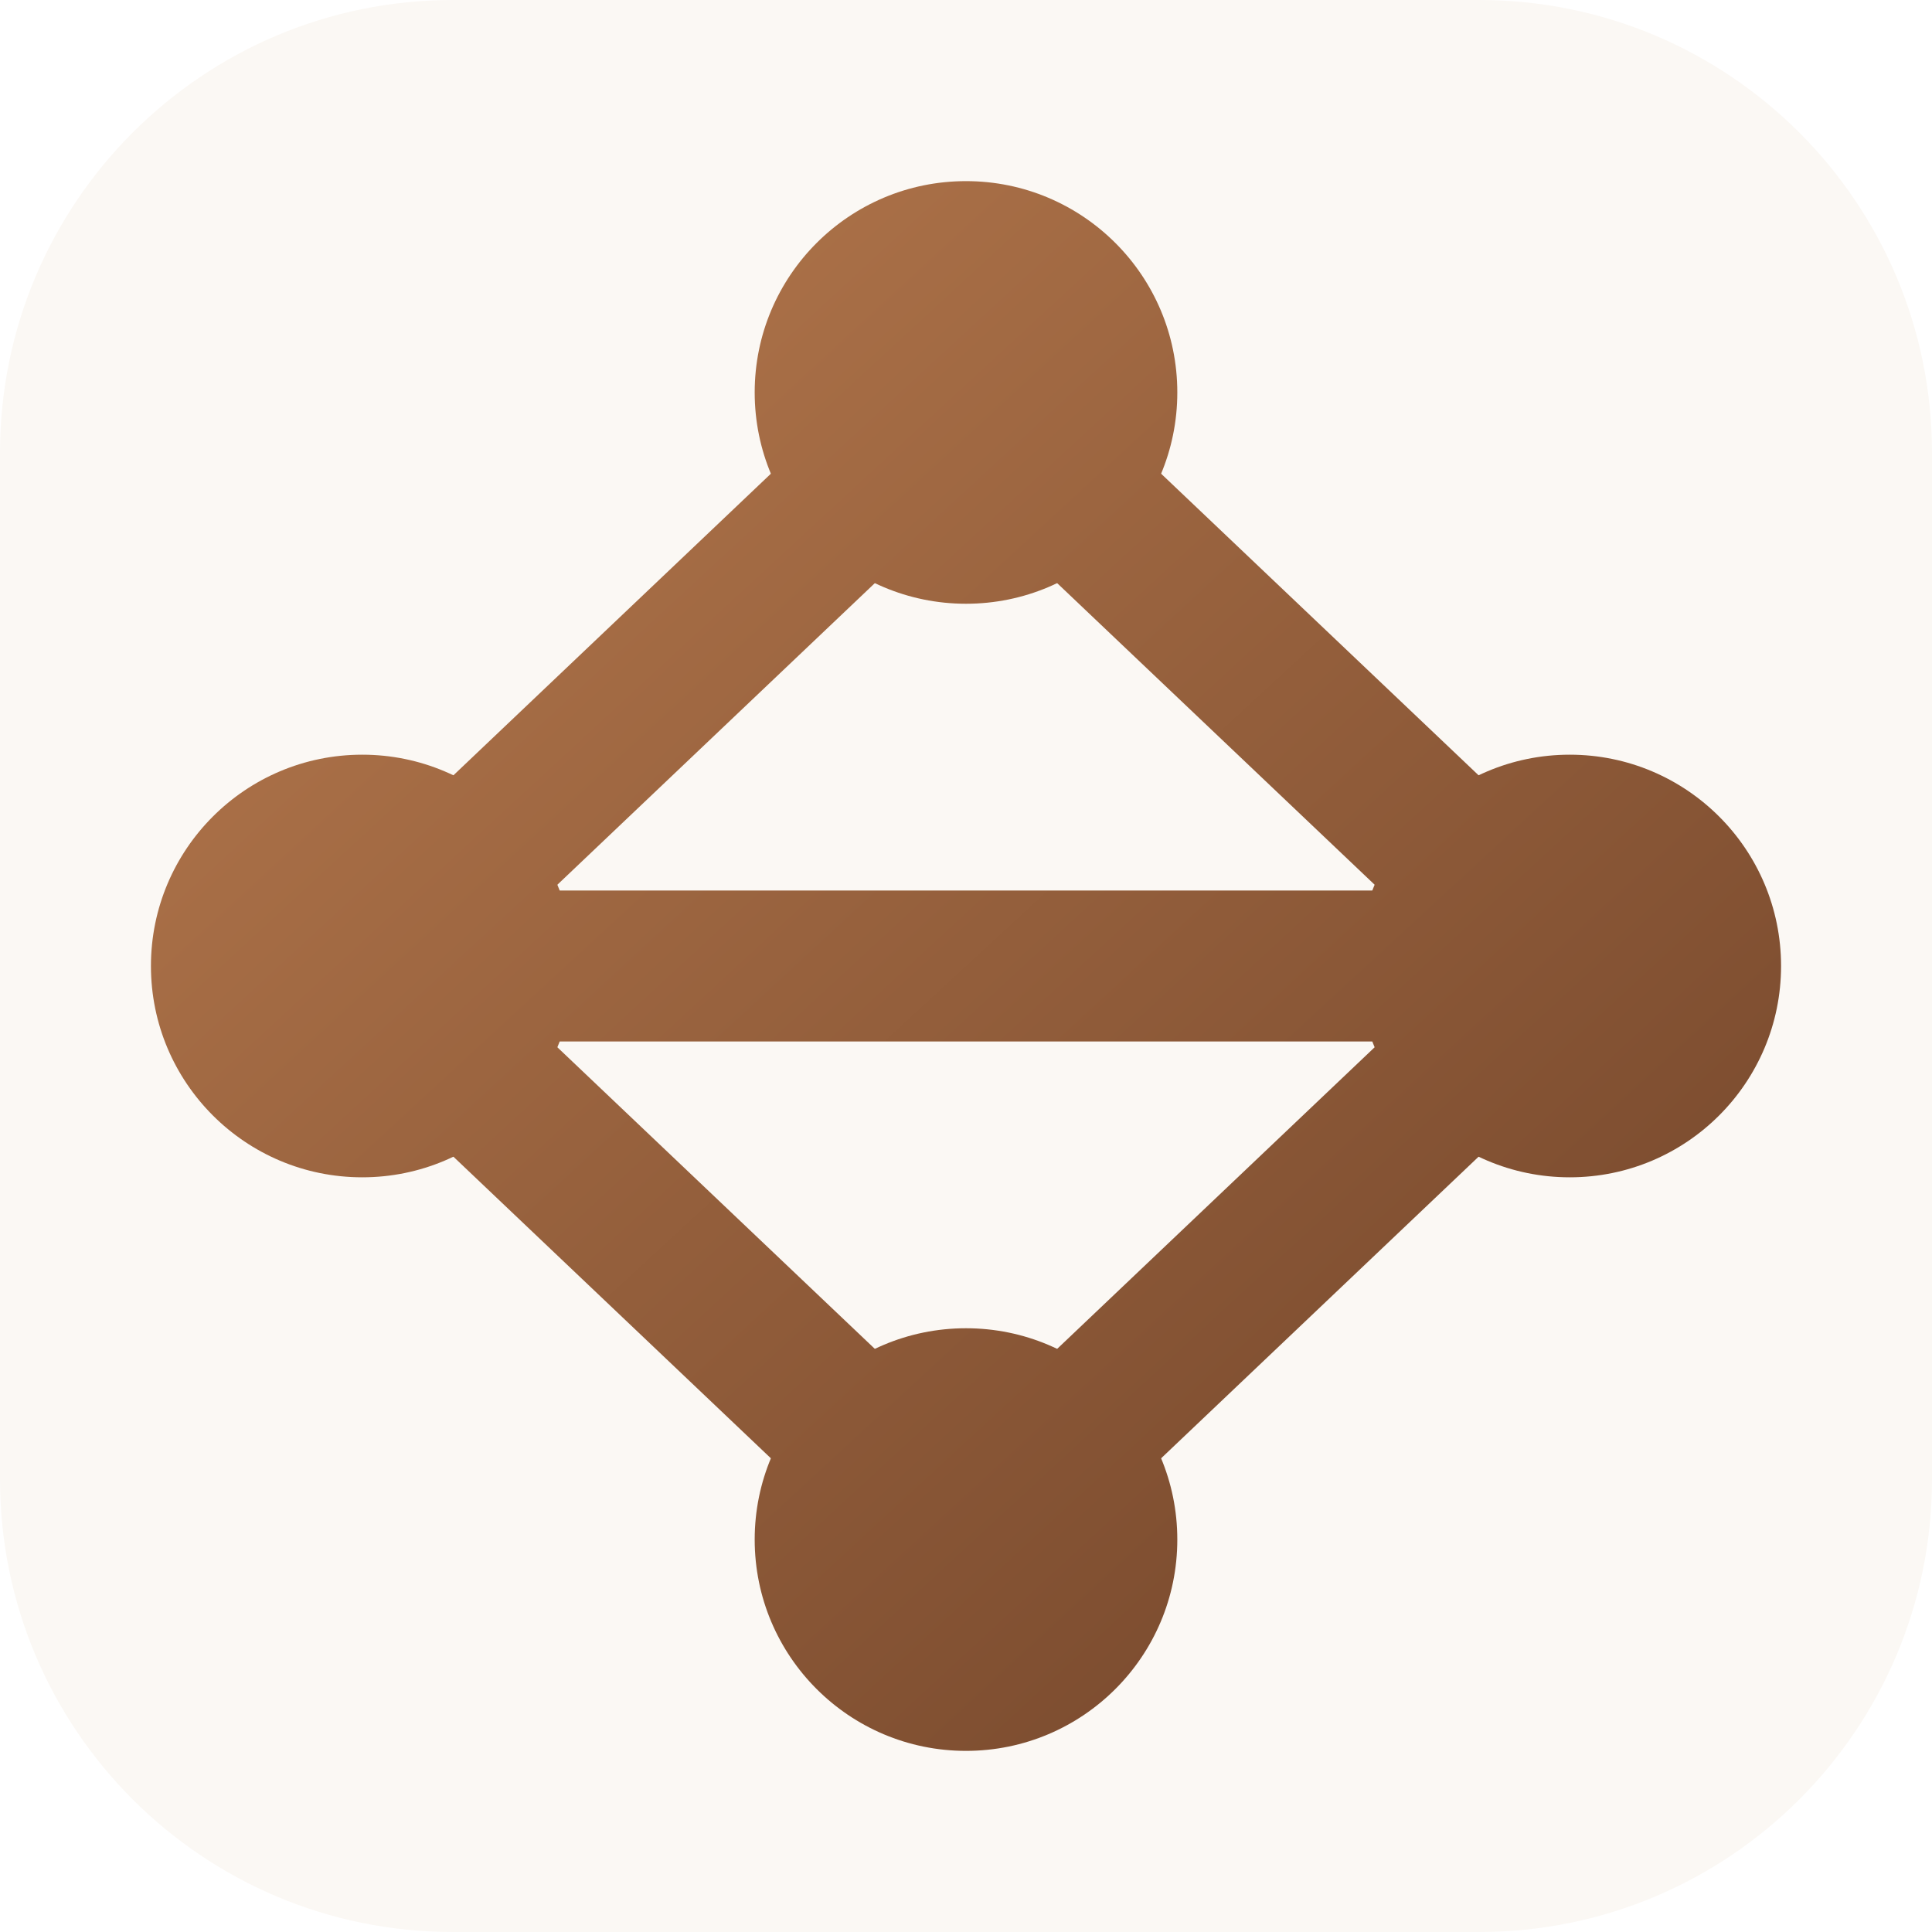
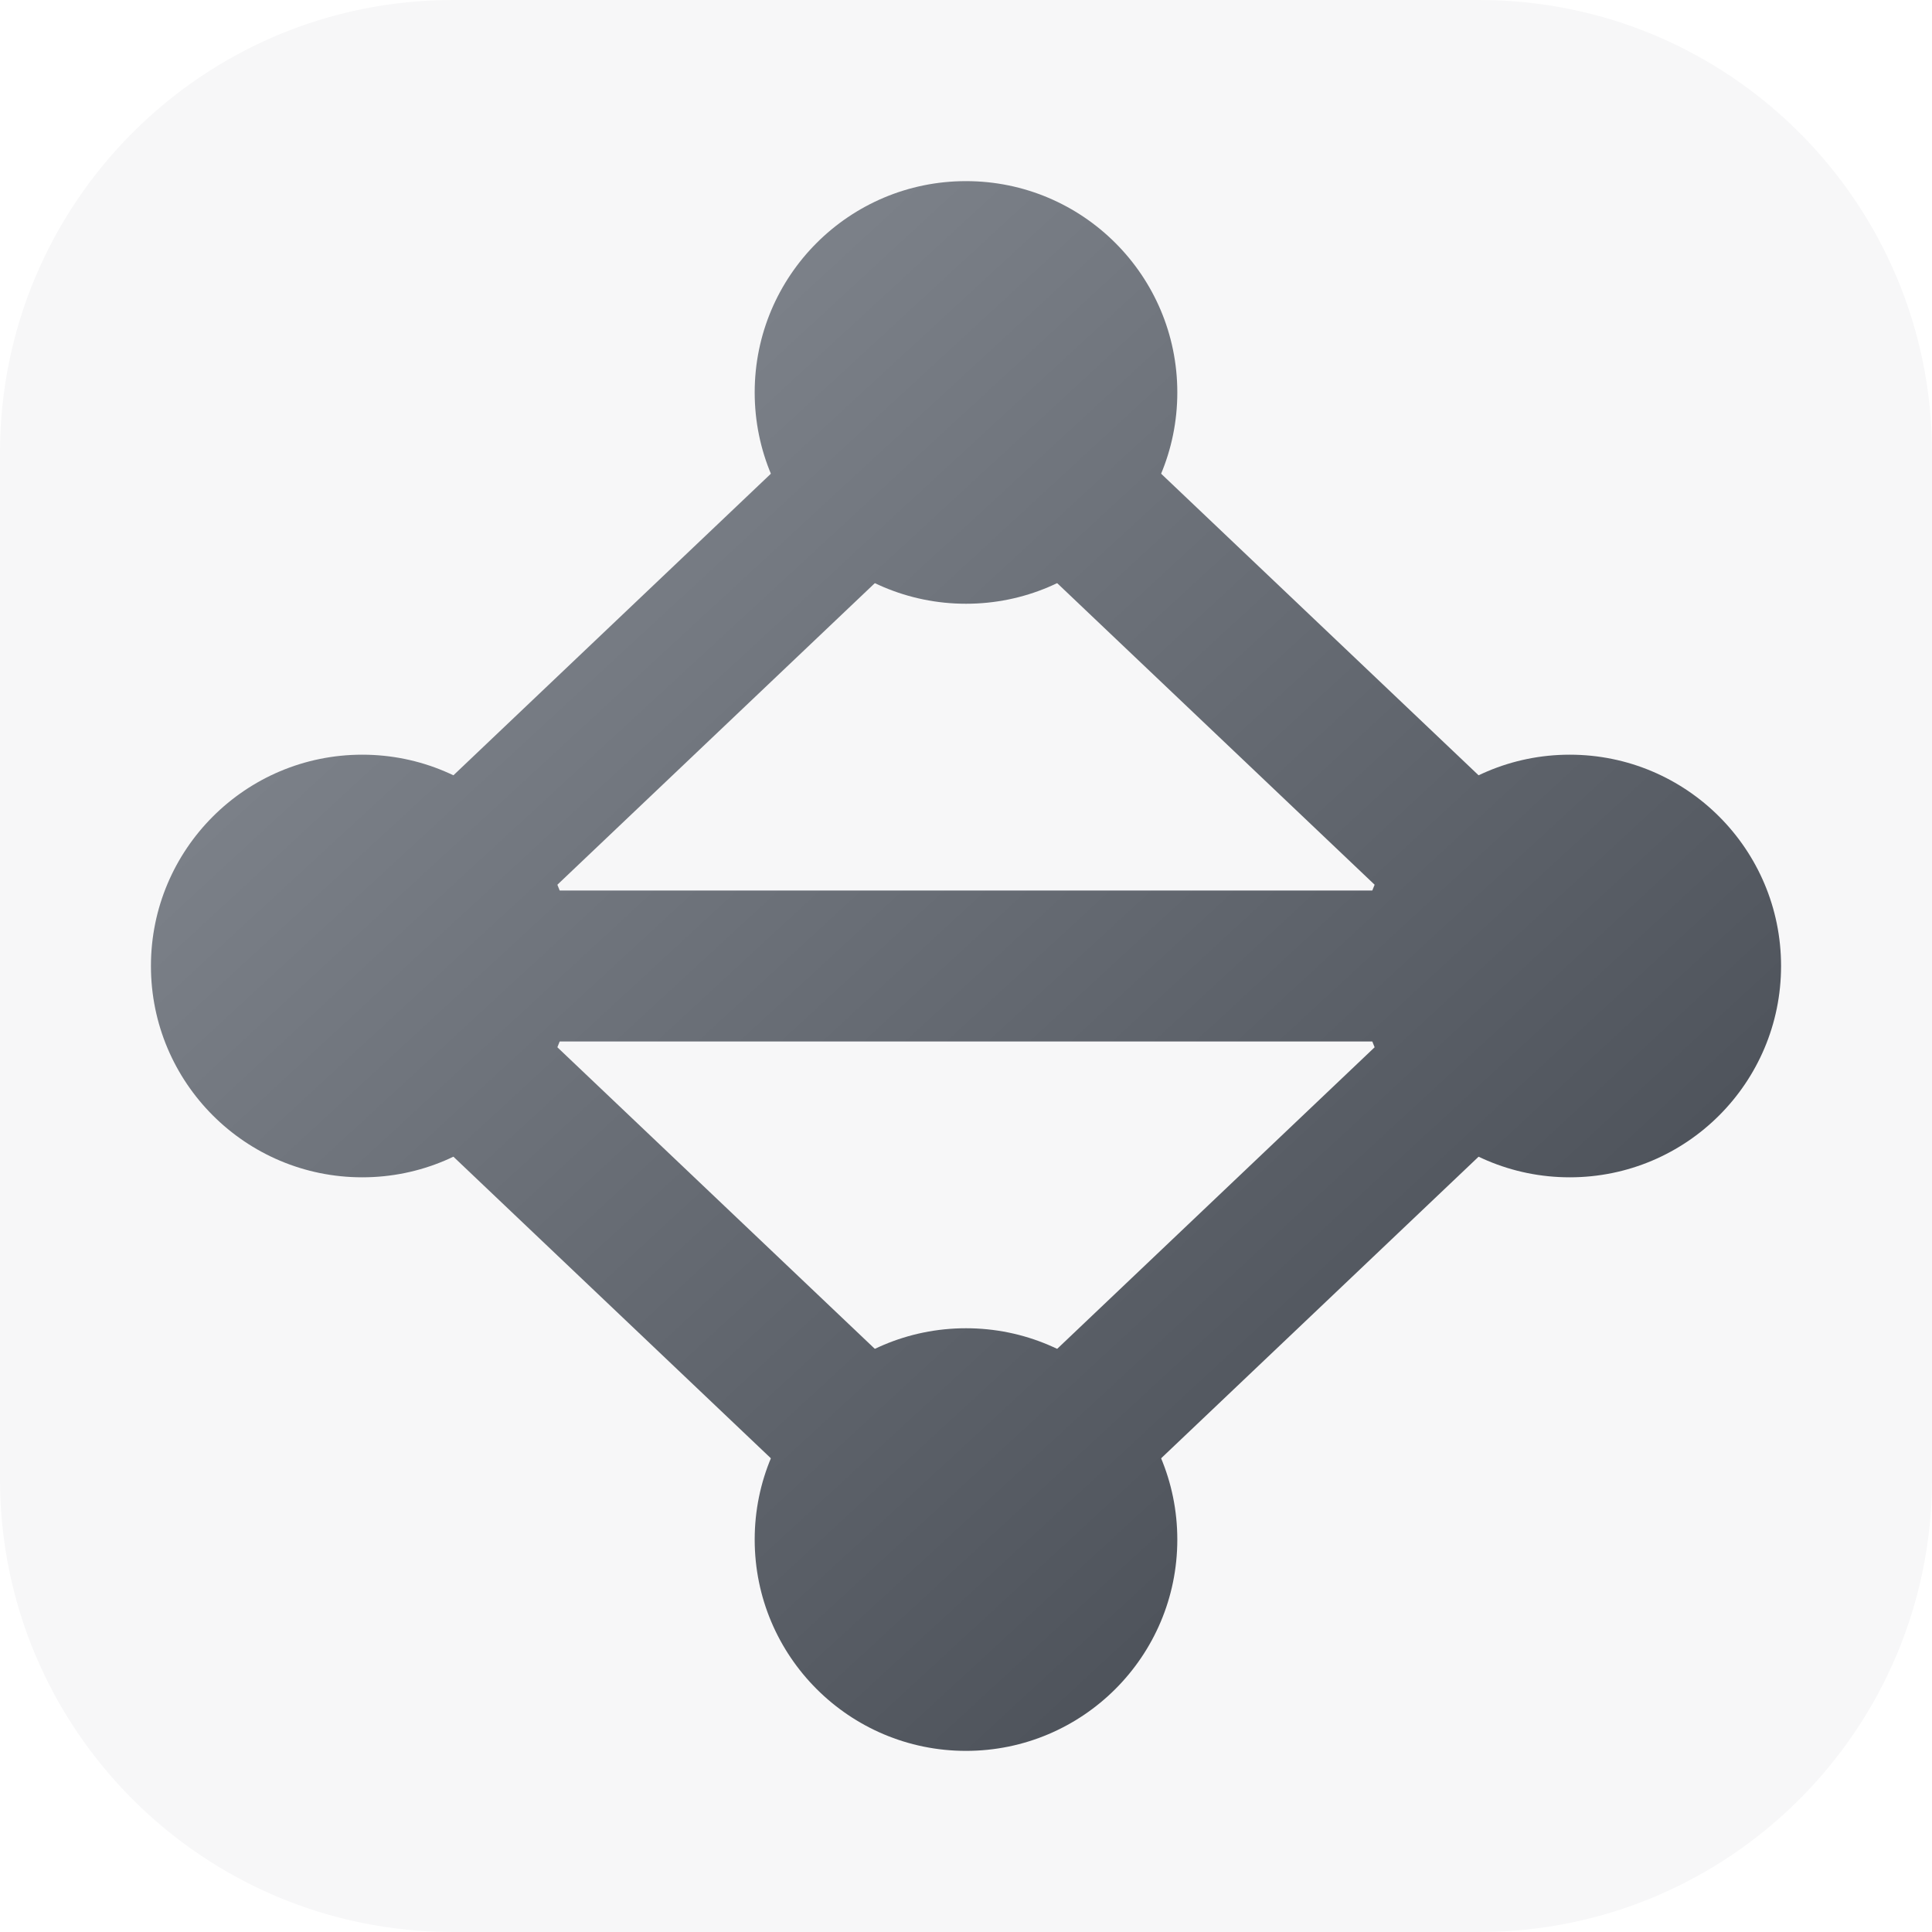
<svg xmlns="http://www.w3.org/2000/svg" viewBox="0 0 64 64">
  <defs>
    <linearGradient id="get-node-icon-gradient" x1="8" y1="6" x2="56" y2="58" gradientUnits="userSpaceOnUse">
-       <stop stop-color="#B77A4E" />
-       <stop offset="1" stop-color="#704329" />
+       <stop stop-color="#8B9098" />
+       <stop offset="1" stop-color="#3F444C" />
    </linearGradient>
  </defs>
-   <rect width="64" height="64" rx="15" fill="#FBF8F4" />
+   <rect width="64" height="64" rx="15" fill="#F7F7F8" />
  <path d="M12 32 32 13 52 32 32 51 12 32Z M12 32H52" fill="none" stroke="url(#get-node-icon-gradient)" stroke-width="5" stroke-linecap="round" stroke-linejoin="round" />
  <circle cx="12" cy="32" r="7" fill="url(#get-node-icon-gradient)" />
  <circle cx="32" cy="13" r="7" fill="url(#get-node-icon-gradient)" />
  <circle cx="52" cy="32" r="7" fill="url(#get-node-icon-gradient)" />
  <circle cx="32" cy="51" r="7" fill="url(#get-node-icon-gradient)" />
</svg>
